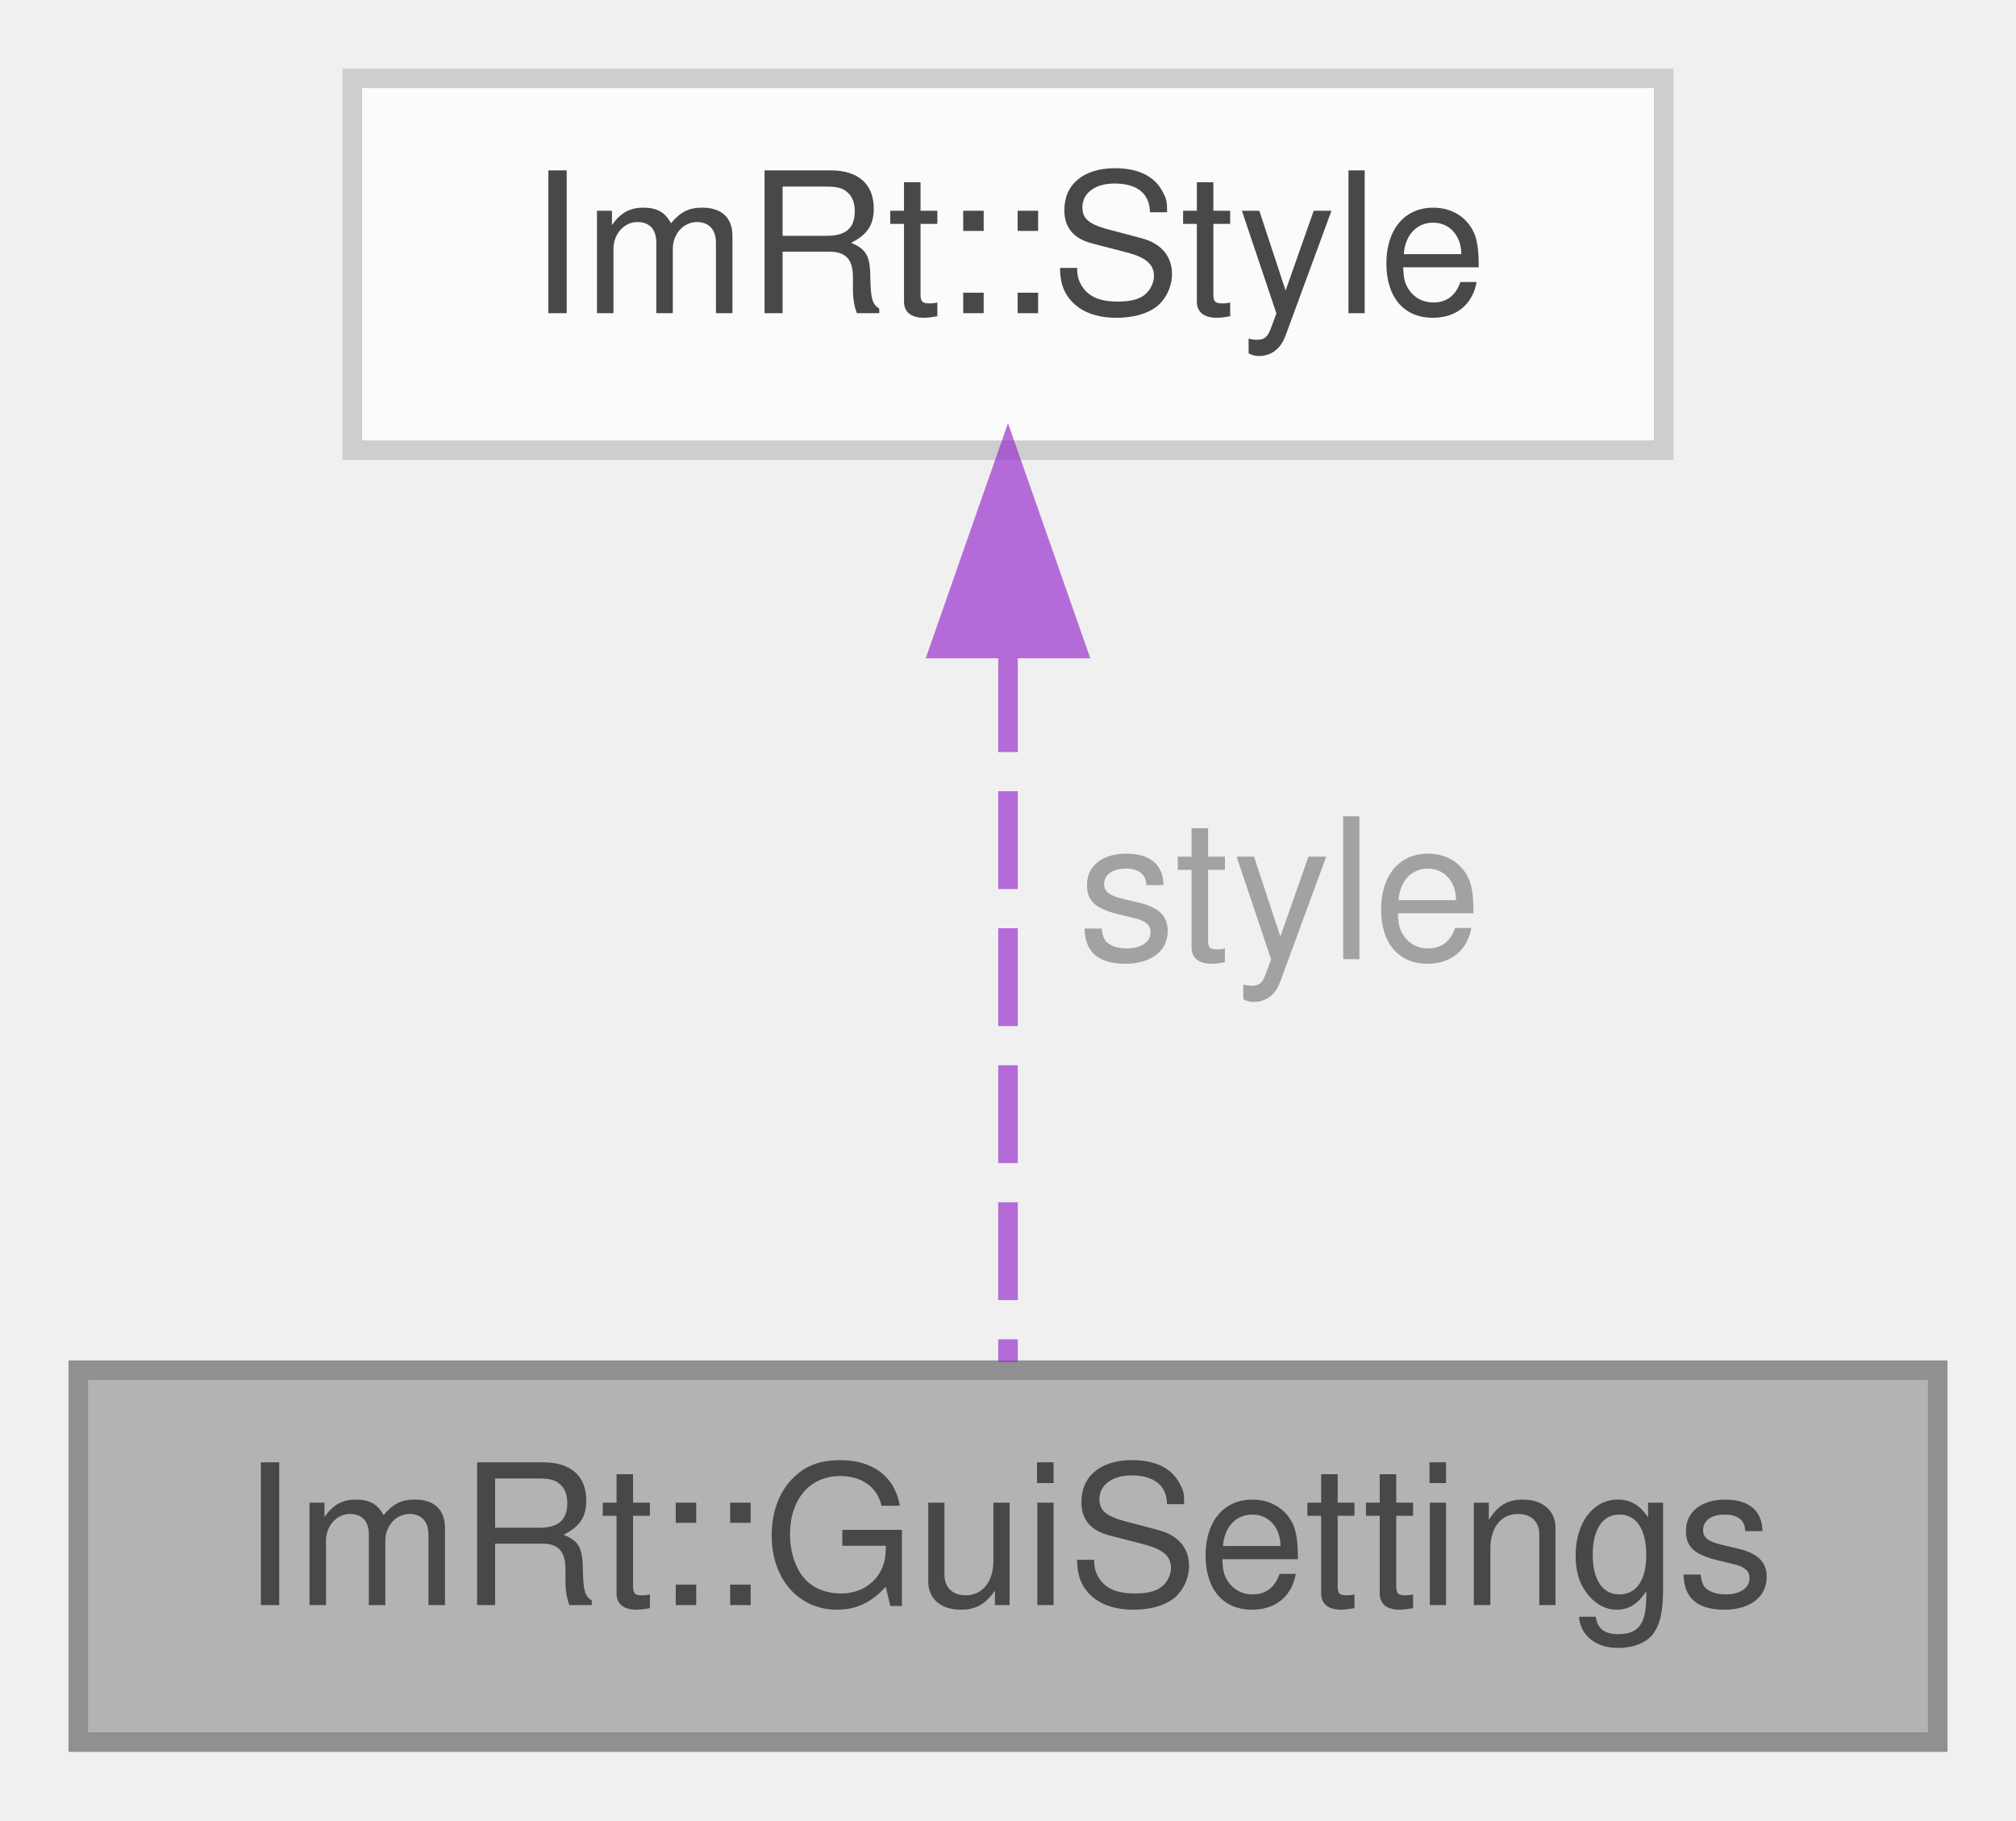
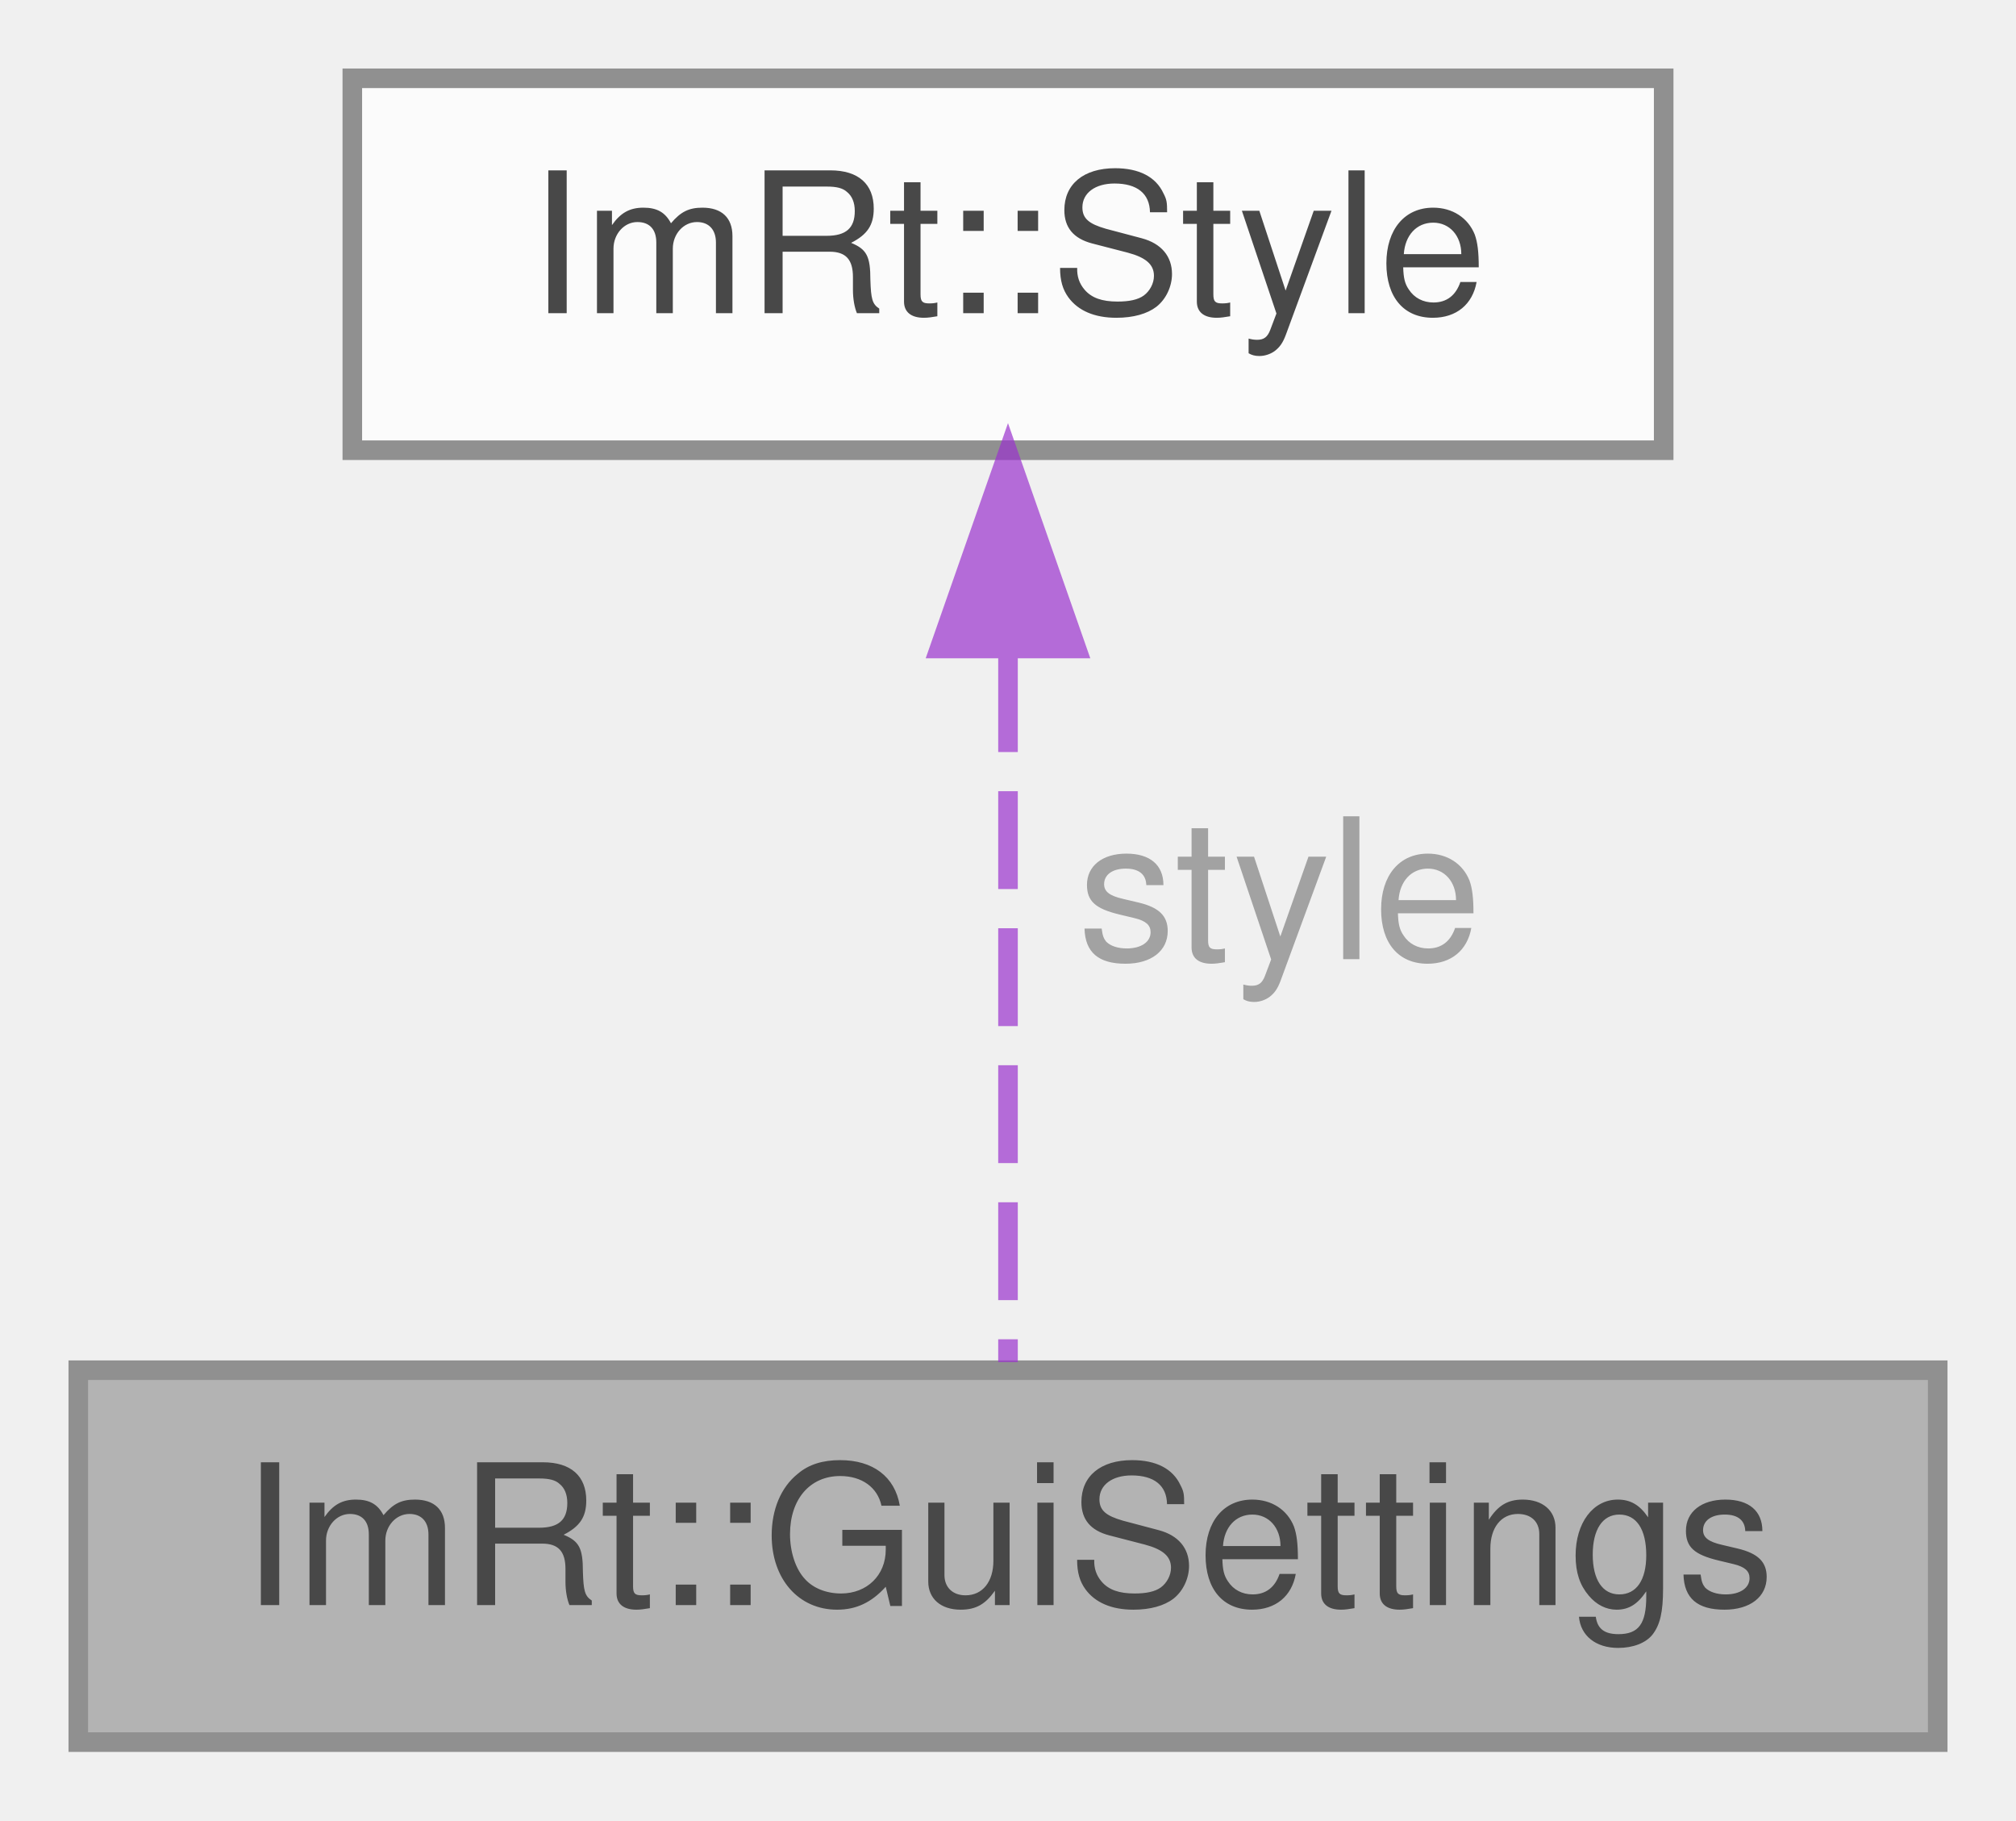
<svg xmlns="http://www.w3.org/2000/svg" xmlns:xlink="http://www.w3.org/1999/xlink" width="103pt" height="93pt" viewBox="0.00 0.00 103.00 93.00">
  <svg id="main" version="1.1" xml:space="preserve">
    <style type="text/css">
.node, .edge {opacity: 0.7;}
.node.selected, .edge.selected {opacity: 1;}
.edge:hover path { stroke: red; }
.edge:hover polygon { stroke: red; fill: red; }
</style>
    <svg id="graph" class="graph">
      <g id="graph0" class="graph" transform="scale(1 1) rotate(0) translate(4 89)">
        <g id="Node000001" class="node">
          <g id="a_Node000001">
-             <a xlink:title=" ">
+             <a xlink:title="This structure can be passed to the constructor of the Gui class to specify the title,...">
              <polygon fill="#999999" stroke="#666666" points="95,-19 0,-19 0,0 95,0 95,-19" />
              <text text-anchor="middle" x="47.5" y="-7" font-family="Helvetica,sans-Serif" font-size="10.00">ImRt::GuiSettings</text>
            </a>
          </g>
        </g>
        <g id="Node000002" class="node">
          <g id="a_Node000002">
-             <a xlink:href="structImRt_1_1Style.html" target="_top" xlink:title=" ">
-               <polygon fill="white" stroke="#bfbfbf" points="81,-85 14,-85 14,-66 81,-66 81,-85" />
+             <a xlink:href="structImRt_1_1Style.html" target="_top" xlink:title="A style (of a window) consists of an ImGuiStyle, an ImPlotStyle and a font size.">
+               <polygon fill="white" stroke="#666666" points="81,-85 14,-85 14,-66 81,-66 81,-85" />
              <text text-anchor="middle" x="47.5" y="-73" font-family="Helvetica,sans-Serif" font-size="10.00">ImRt::Style</text>
            </a>
          </g>
        </g>
        <g id="edge1_Node000001_Node000002" class="edge">
          <g id="a_edge1_Node000001_Node000002">
            <a xlink:title=" ">
              <path fill="none" stroke="#9a32cd" stroke-dasharray="5,2" d="M47.5,-55.58C47.5,-43.63 47.5,-28.72 47.5,-19.41" />
              <polygon fill="#9a32cd" stroke="#9a32cd" points="44,-55.87 47.5,-65.87 51,-55.87 44,-55.87" />
            </a>
          </g>
          <text text-anchor="middle" x="60" y="-40" font-family="Helvetica,sans-Serif" font-size="10.00" fill="grey"> style</text>
        </g>
      </g>
    </svg>
  </svg>
  <style type="text/css">

[data-mouse-over-selected='false'] { opacity: 0.7; }
[data-mouse-over-selected='true']  { opacity: 1.0; }

</style>
</svg>
